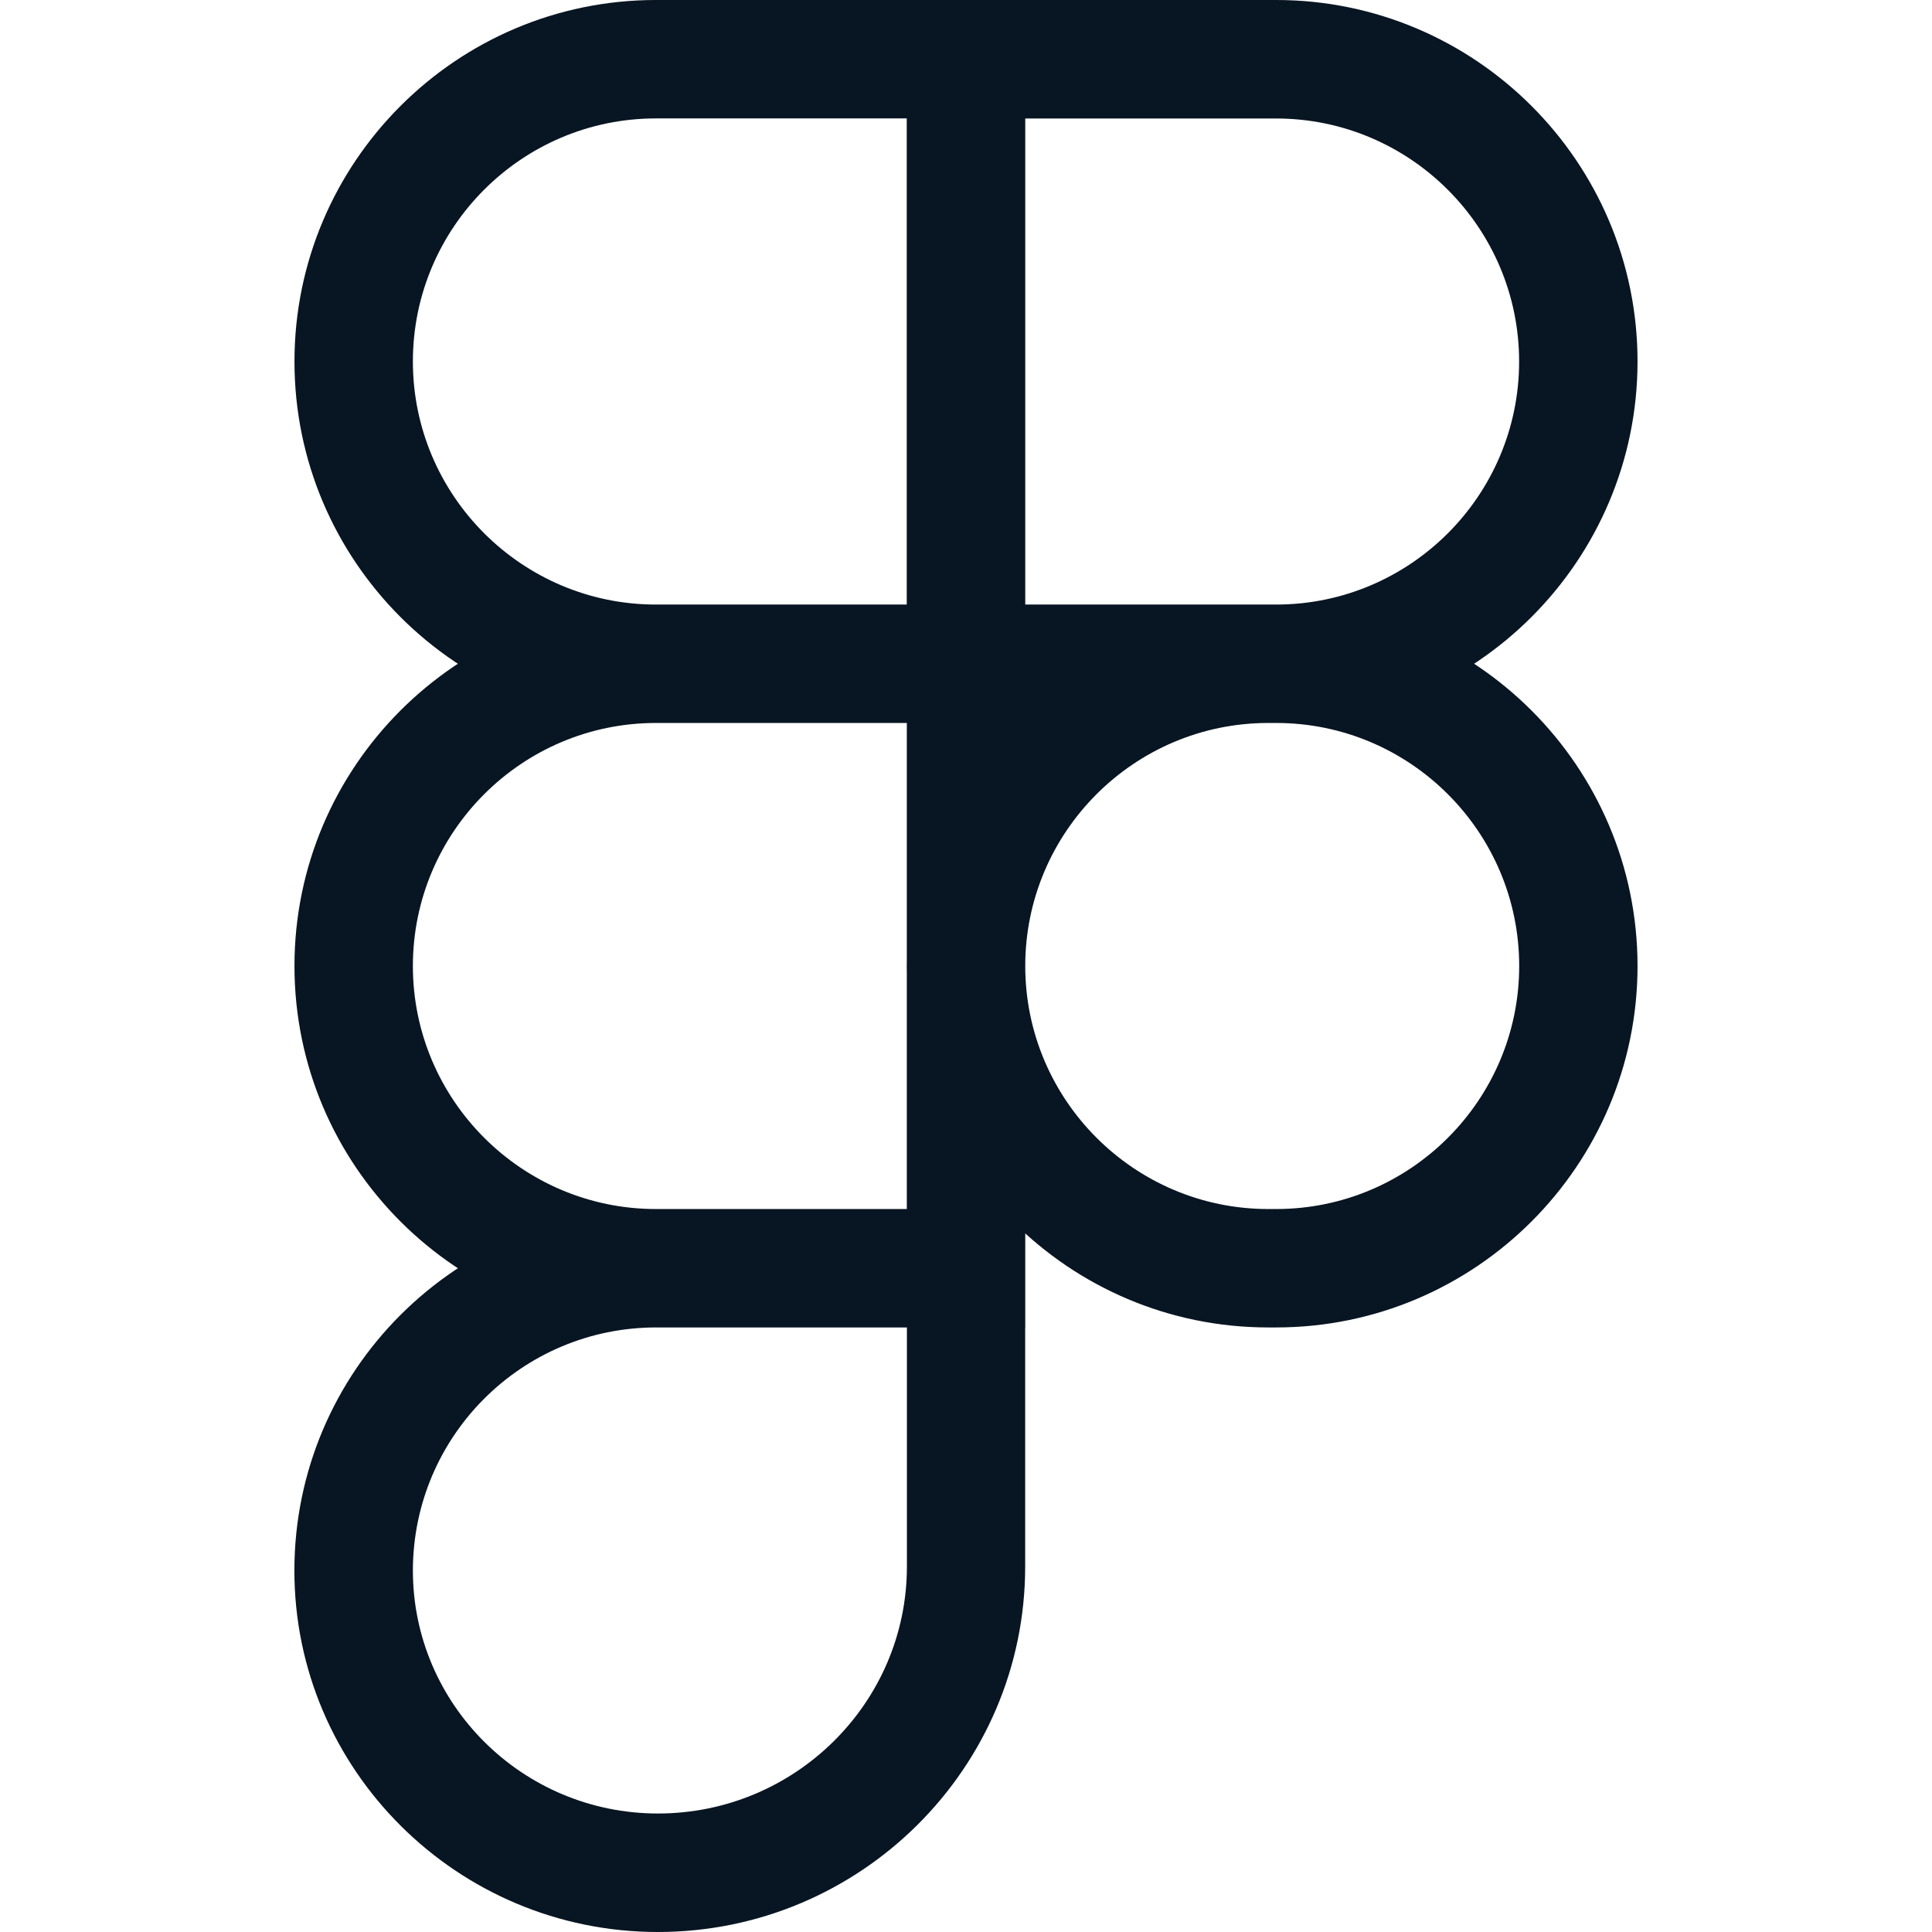
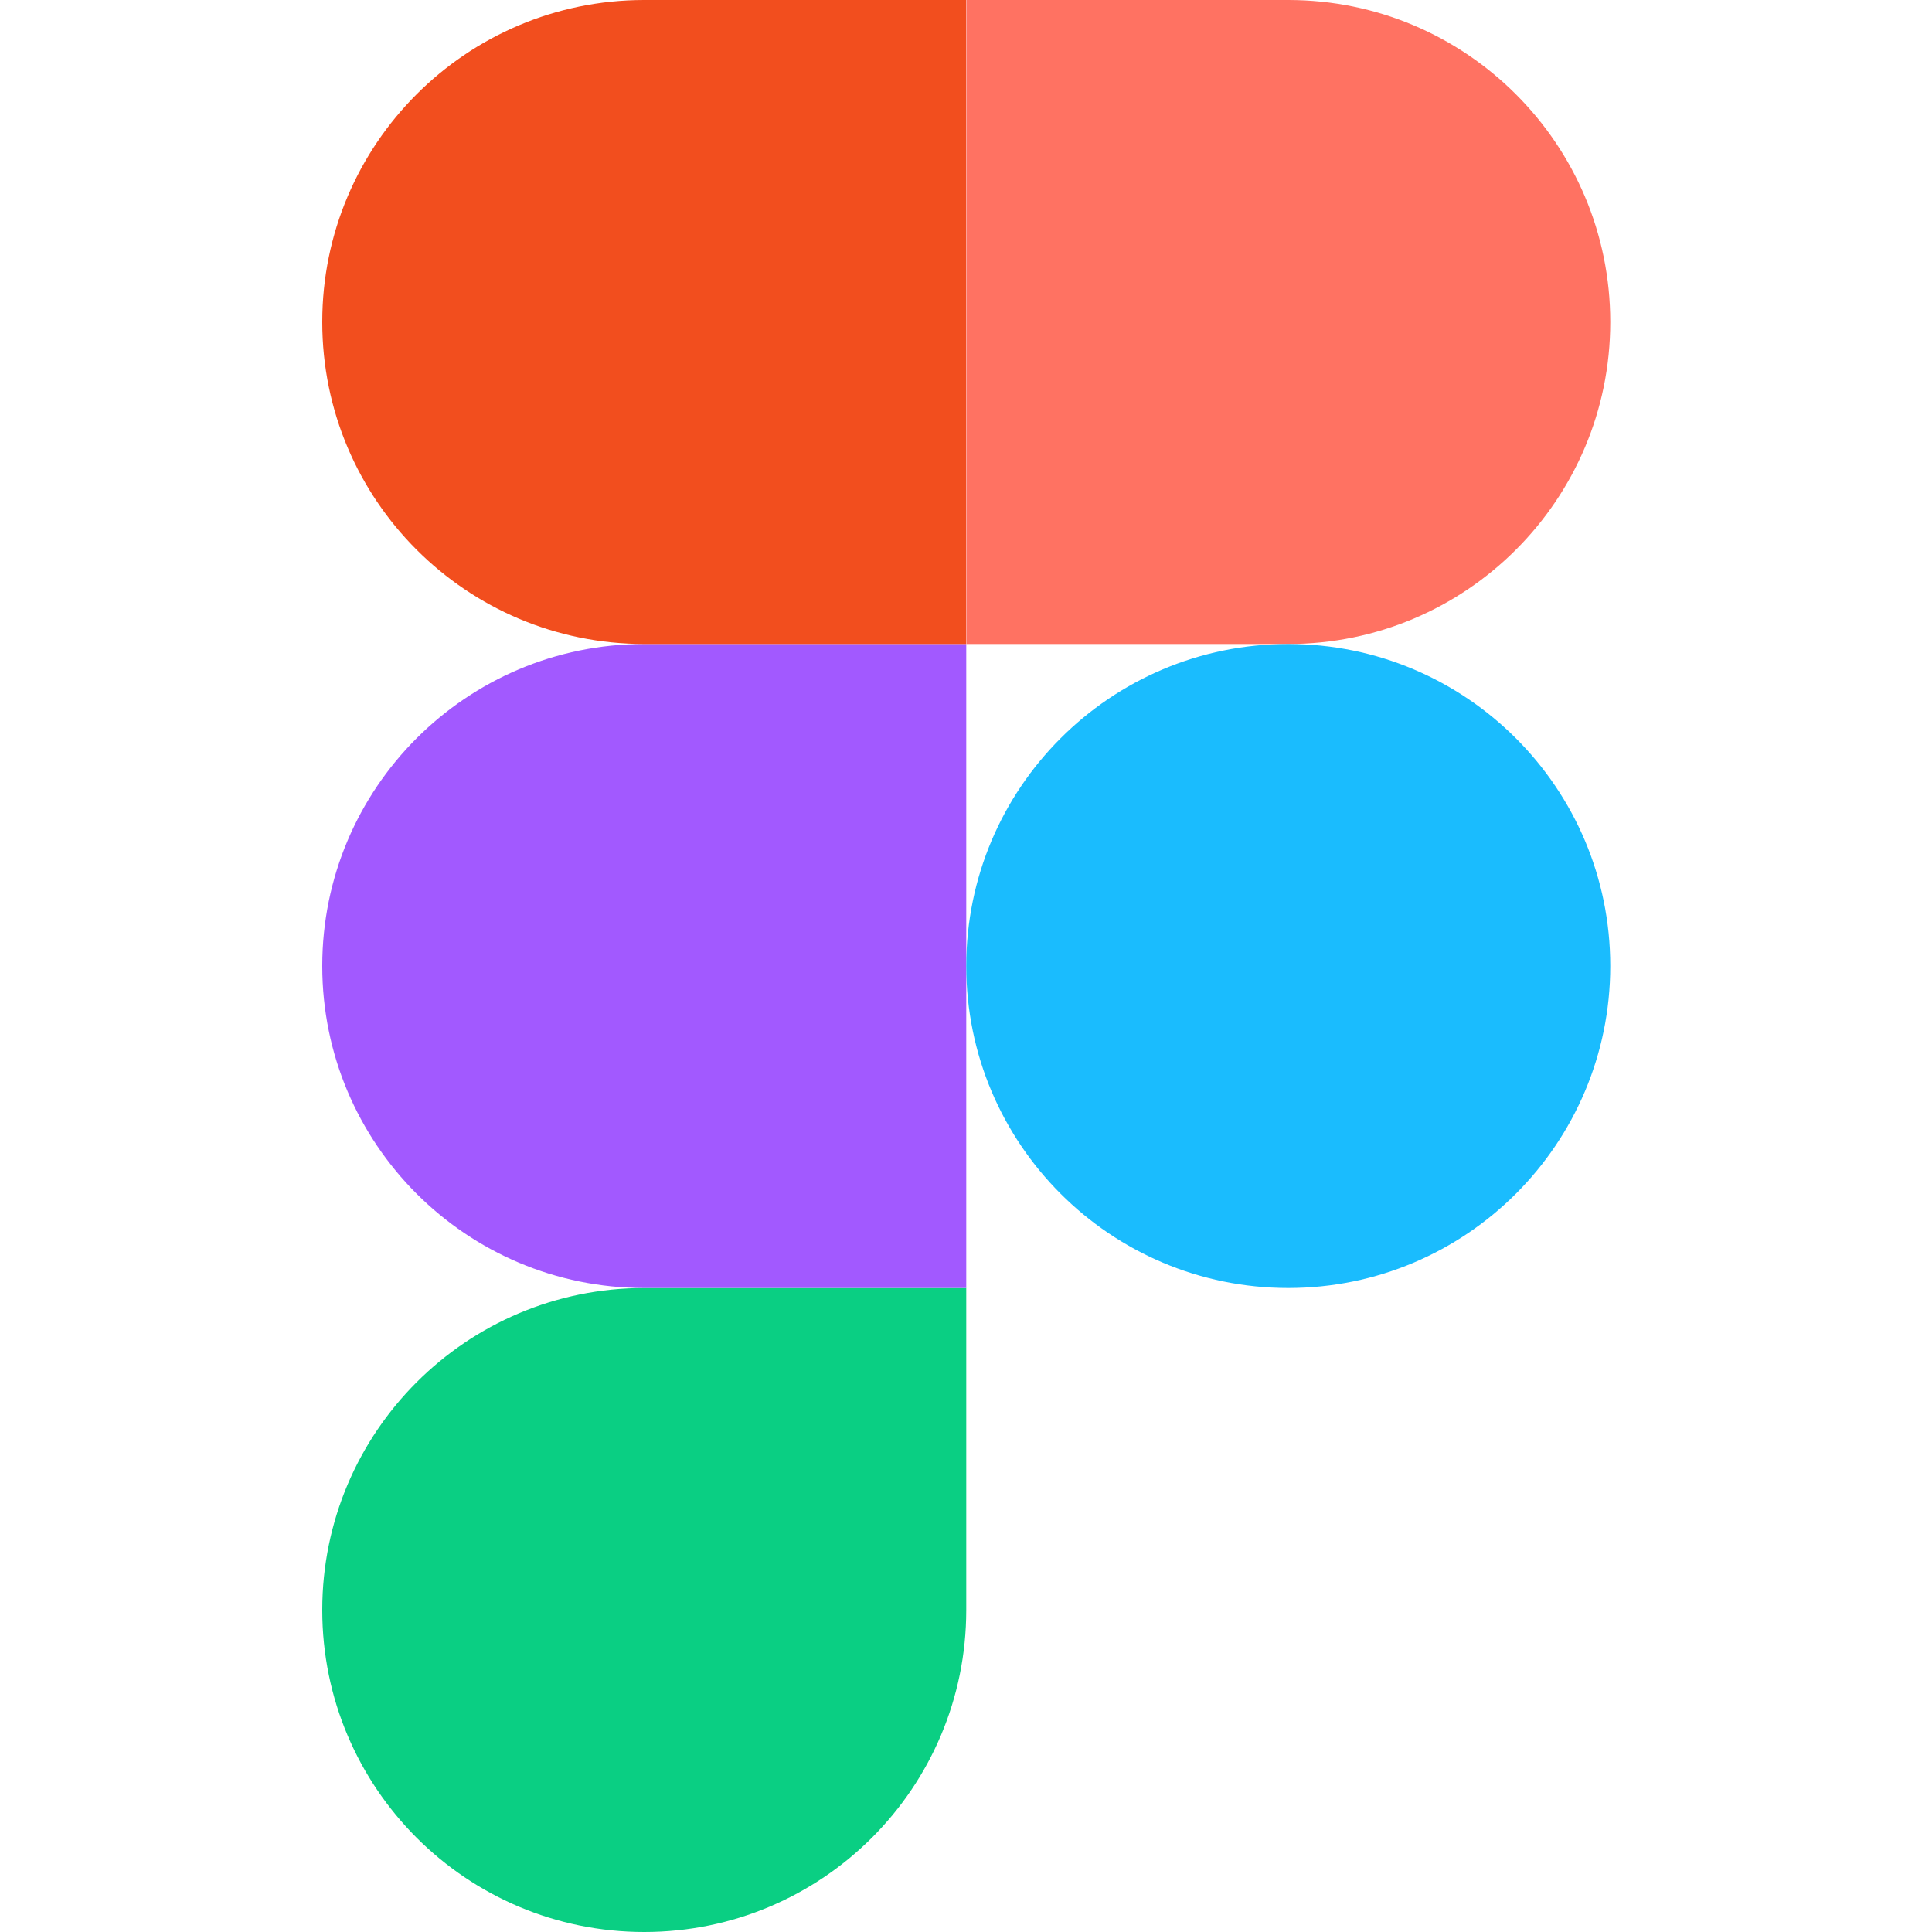
- <svg xmlns="http://www.w3.org/2000/svg" viewBox="0 0 24 24" role="img" aria-label="Figma">
-   <path fill="#081522" d="M15.852 8.981h-4.588V0h4.588c2.476 0 4.49 2.014 4.49 4.49s-2.014 4.491-4.49 4.491zM12.735 7.51h3.117c1.665 0 3.019-1.355 3.019-3.019s-1.355-3.019-3.019-3.019h-3.117V7.51zm0 1.471H8.148c-2.476 0-4.49-2.014-4.49-4.49S5.672 0 8.148 0h4.588v8.981zm-4.587-7.51c-1.665 0-3.019 1.355-3.019 3.019s1.354 3.02 3.019 3.02h3.117V1.471H8.148zm4.587 15.019H8.148c-2.476 0-4.49-2.014-4.49-4.49s2.014-4.49 4.49-4.49h4.588v8.98zM8.148 8.981c-1.665 0-3.019 1.355-3.019 3.019s1.355 3.019 3.019 3.019h3.117V8.981H8.148zM8.172 24c-2.489 0-4.515-2.014-4.515-4.49s2.014-4.49 4.49-4.49h4.588v4.441c0 2.503-2.047 4.539-4.563 4.539zm-.024-7.51a3.023 3.023 0 0 0-3.019 3.019c0 1.665 1.365 3.019 3.044 3.019 1.705 0 3.093-1.376 3.093-3.068v-2.97H8.148zm7.704 0h-.098c-2.476 0-4.49-2.014-4.49-4.49s2.014-4.49 4.49-4.49h.098c2.476 0 4.49 2.014 4.49 4.49s-2.014 4.49-4.49 4.49zm-.097-7.509c-1.665 0-3.019 1.355-3.019 3.019s1.355 3.019 3.019 3.019h.098c1.665 0 3.019-1.355 3.019-3.019s-1.355-3.019-3.019-3.019h-.098z" />
+ <svg xmlns="http://www.w3.org/2000/svg" viewBox="0 0 7.678 7.68" width="64" height="64">
+   <path d="M2.56 7.68A1.28 1.28 0 0 0 3.84 6.4V5.12H2.56a1.28 1.28 0 0 0 0 2.56z" fill="#0acf83" />
+   <path d="M1.28 3.84a1.28 1.28 0 0 1 1.28-1.28h1.28v2.56H2.56a1.28 1.28 0 0 1-1.28-1.28z" fill="#a259ff" />
+   <path d="M1.28 1.28A1.28 1.28 0 0 1 2.559 0h1.28v2.56H2.56a1.28 1.28 0 0 1-1.28-1.28z" fill="#f24e1e" />
+   <path d="M3.84 0h1.28a1.28 1.28 0 0 1 0 2.56H3.84z" fill="#ff7262" />
+   <path d="M6.4 3.84a1.28 1.28 0 0 1-2.56 0 1.28 1.28 0 0 1 2.56 0z" fill="#1abcfe" />
</svg>
